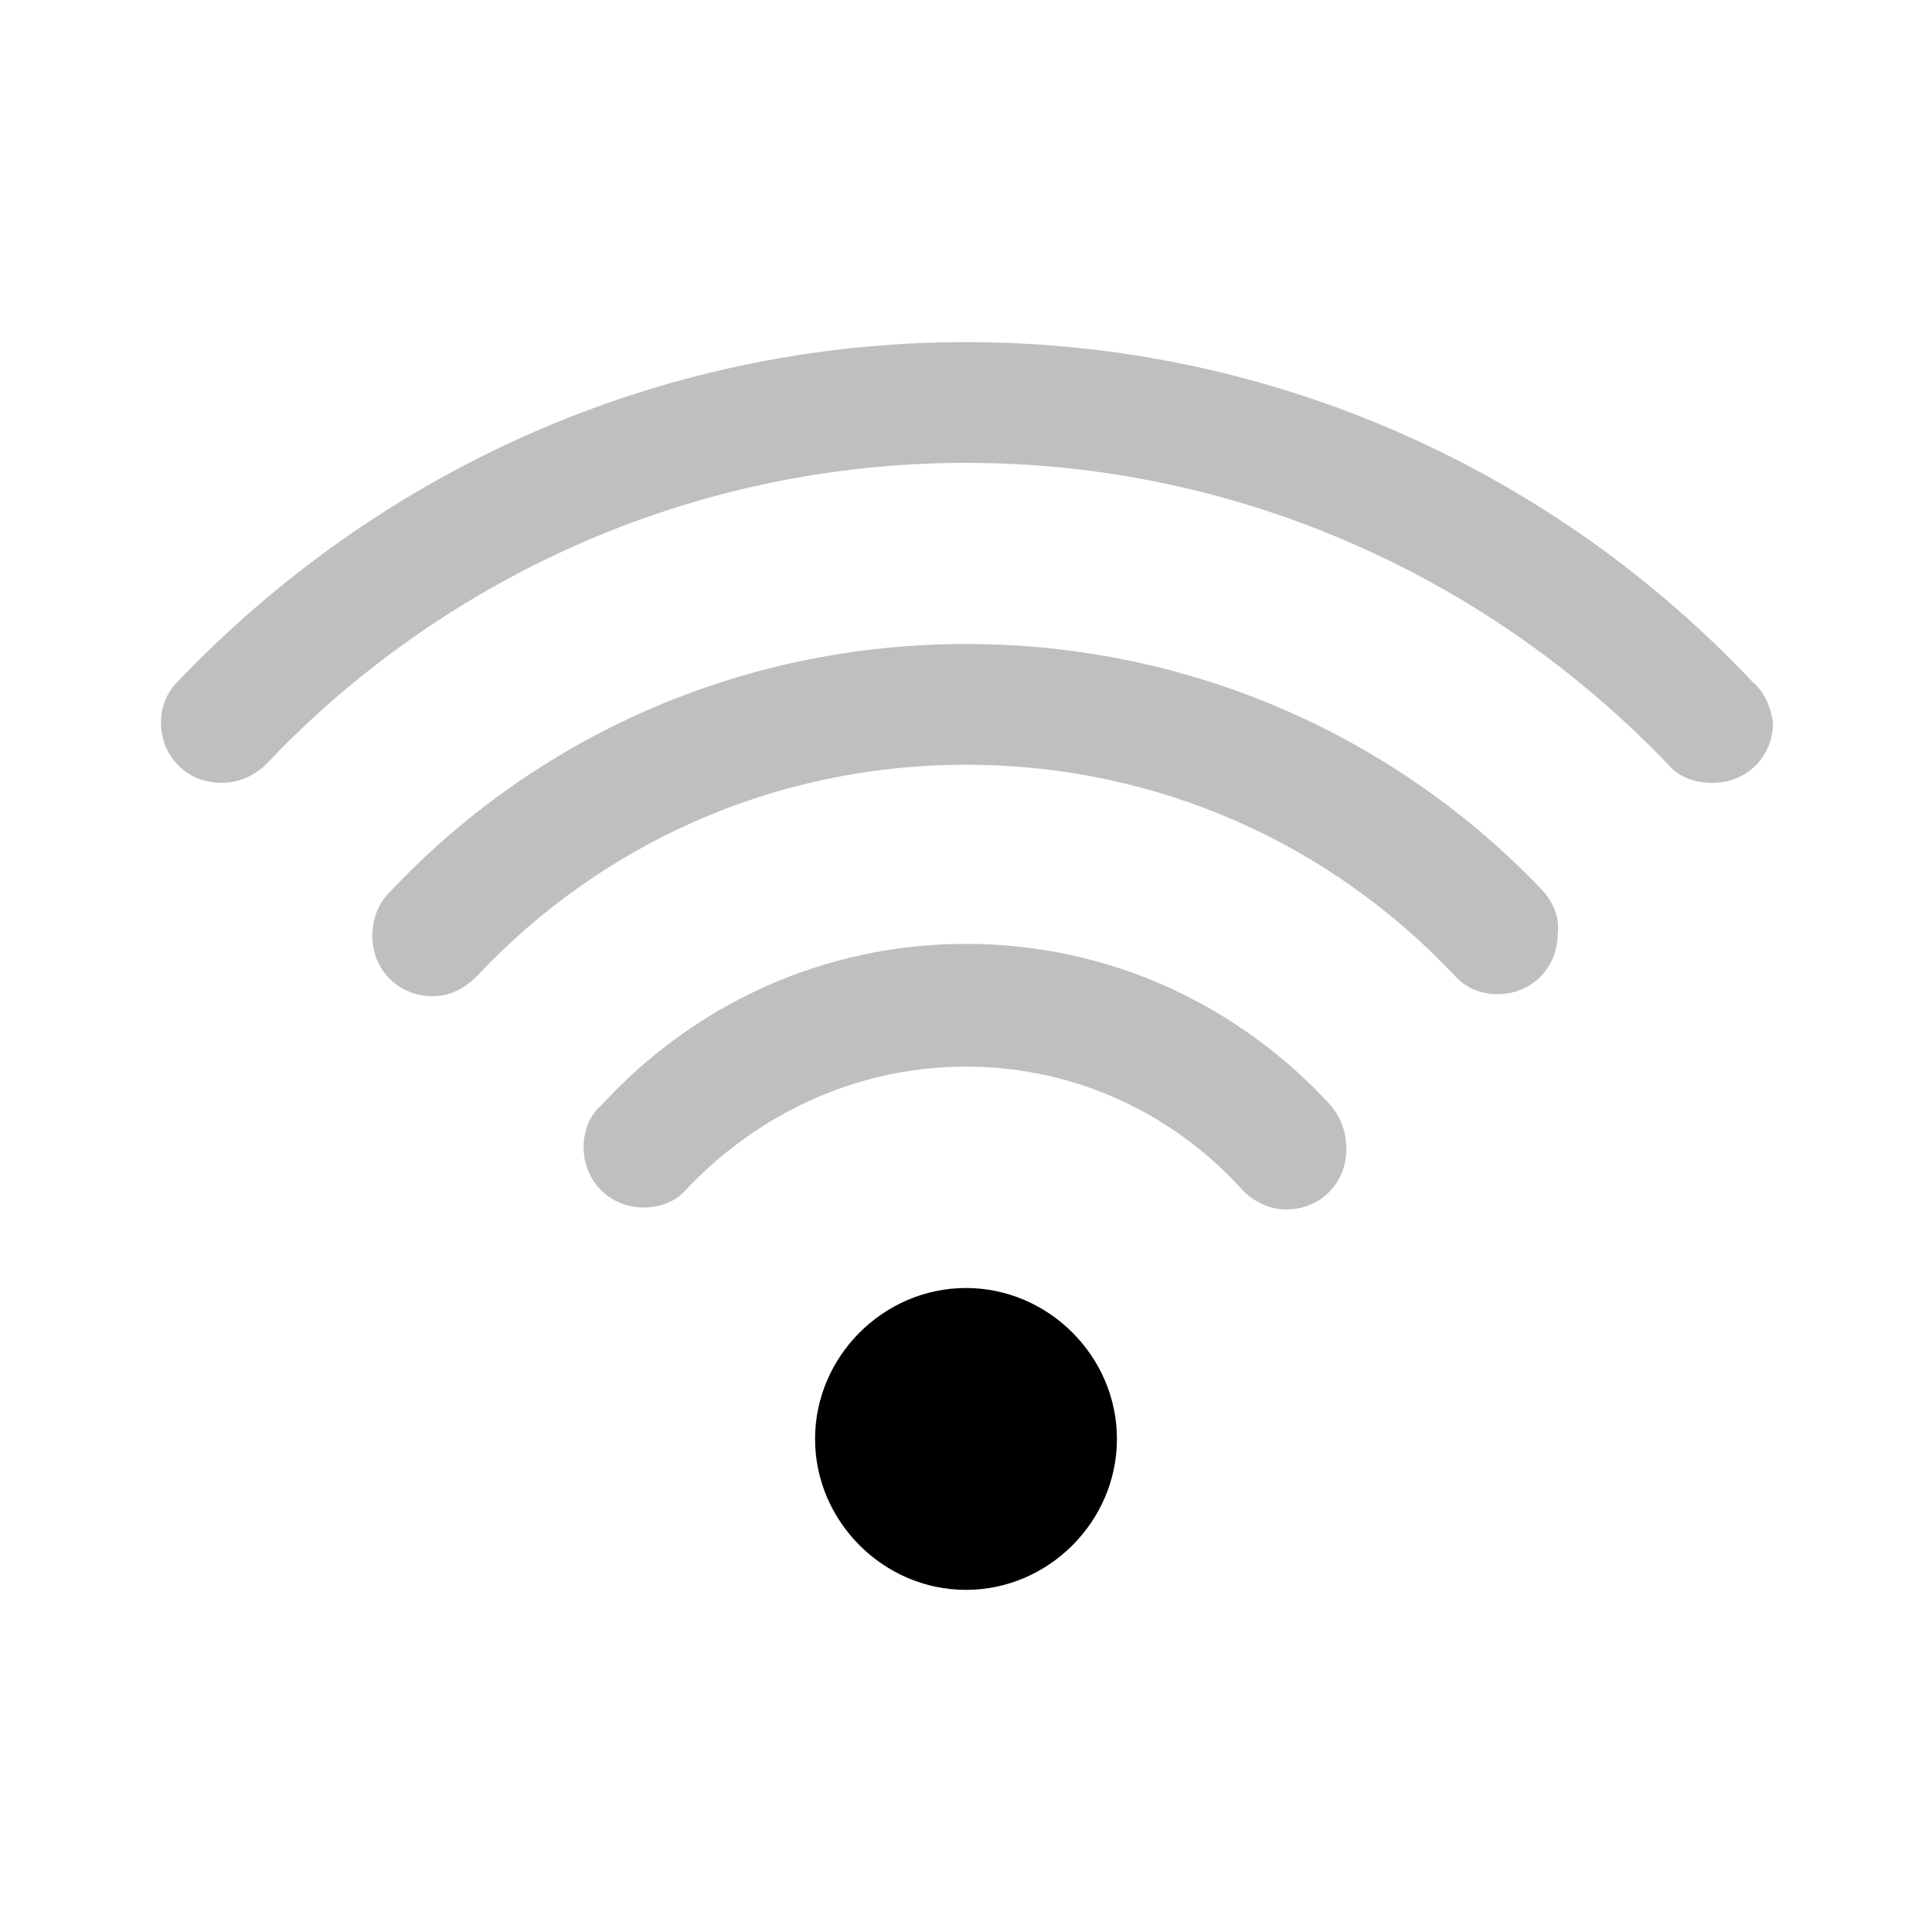
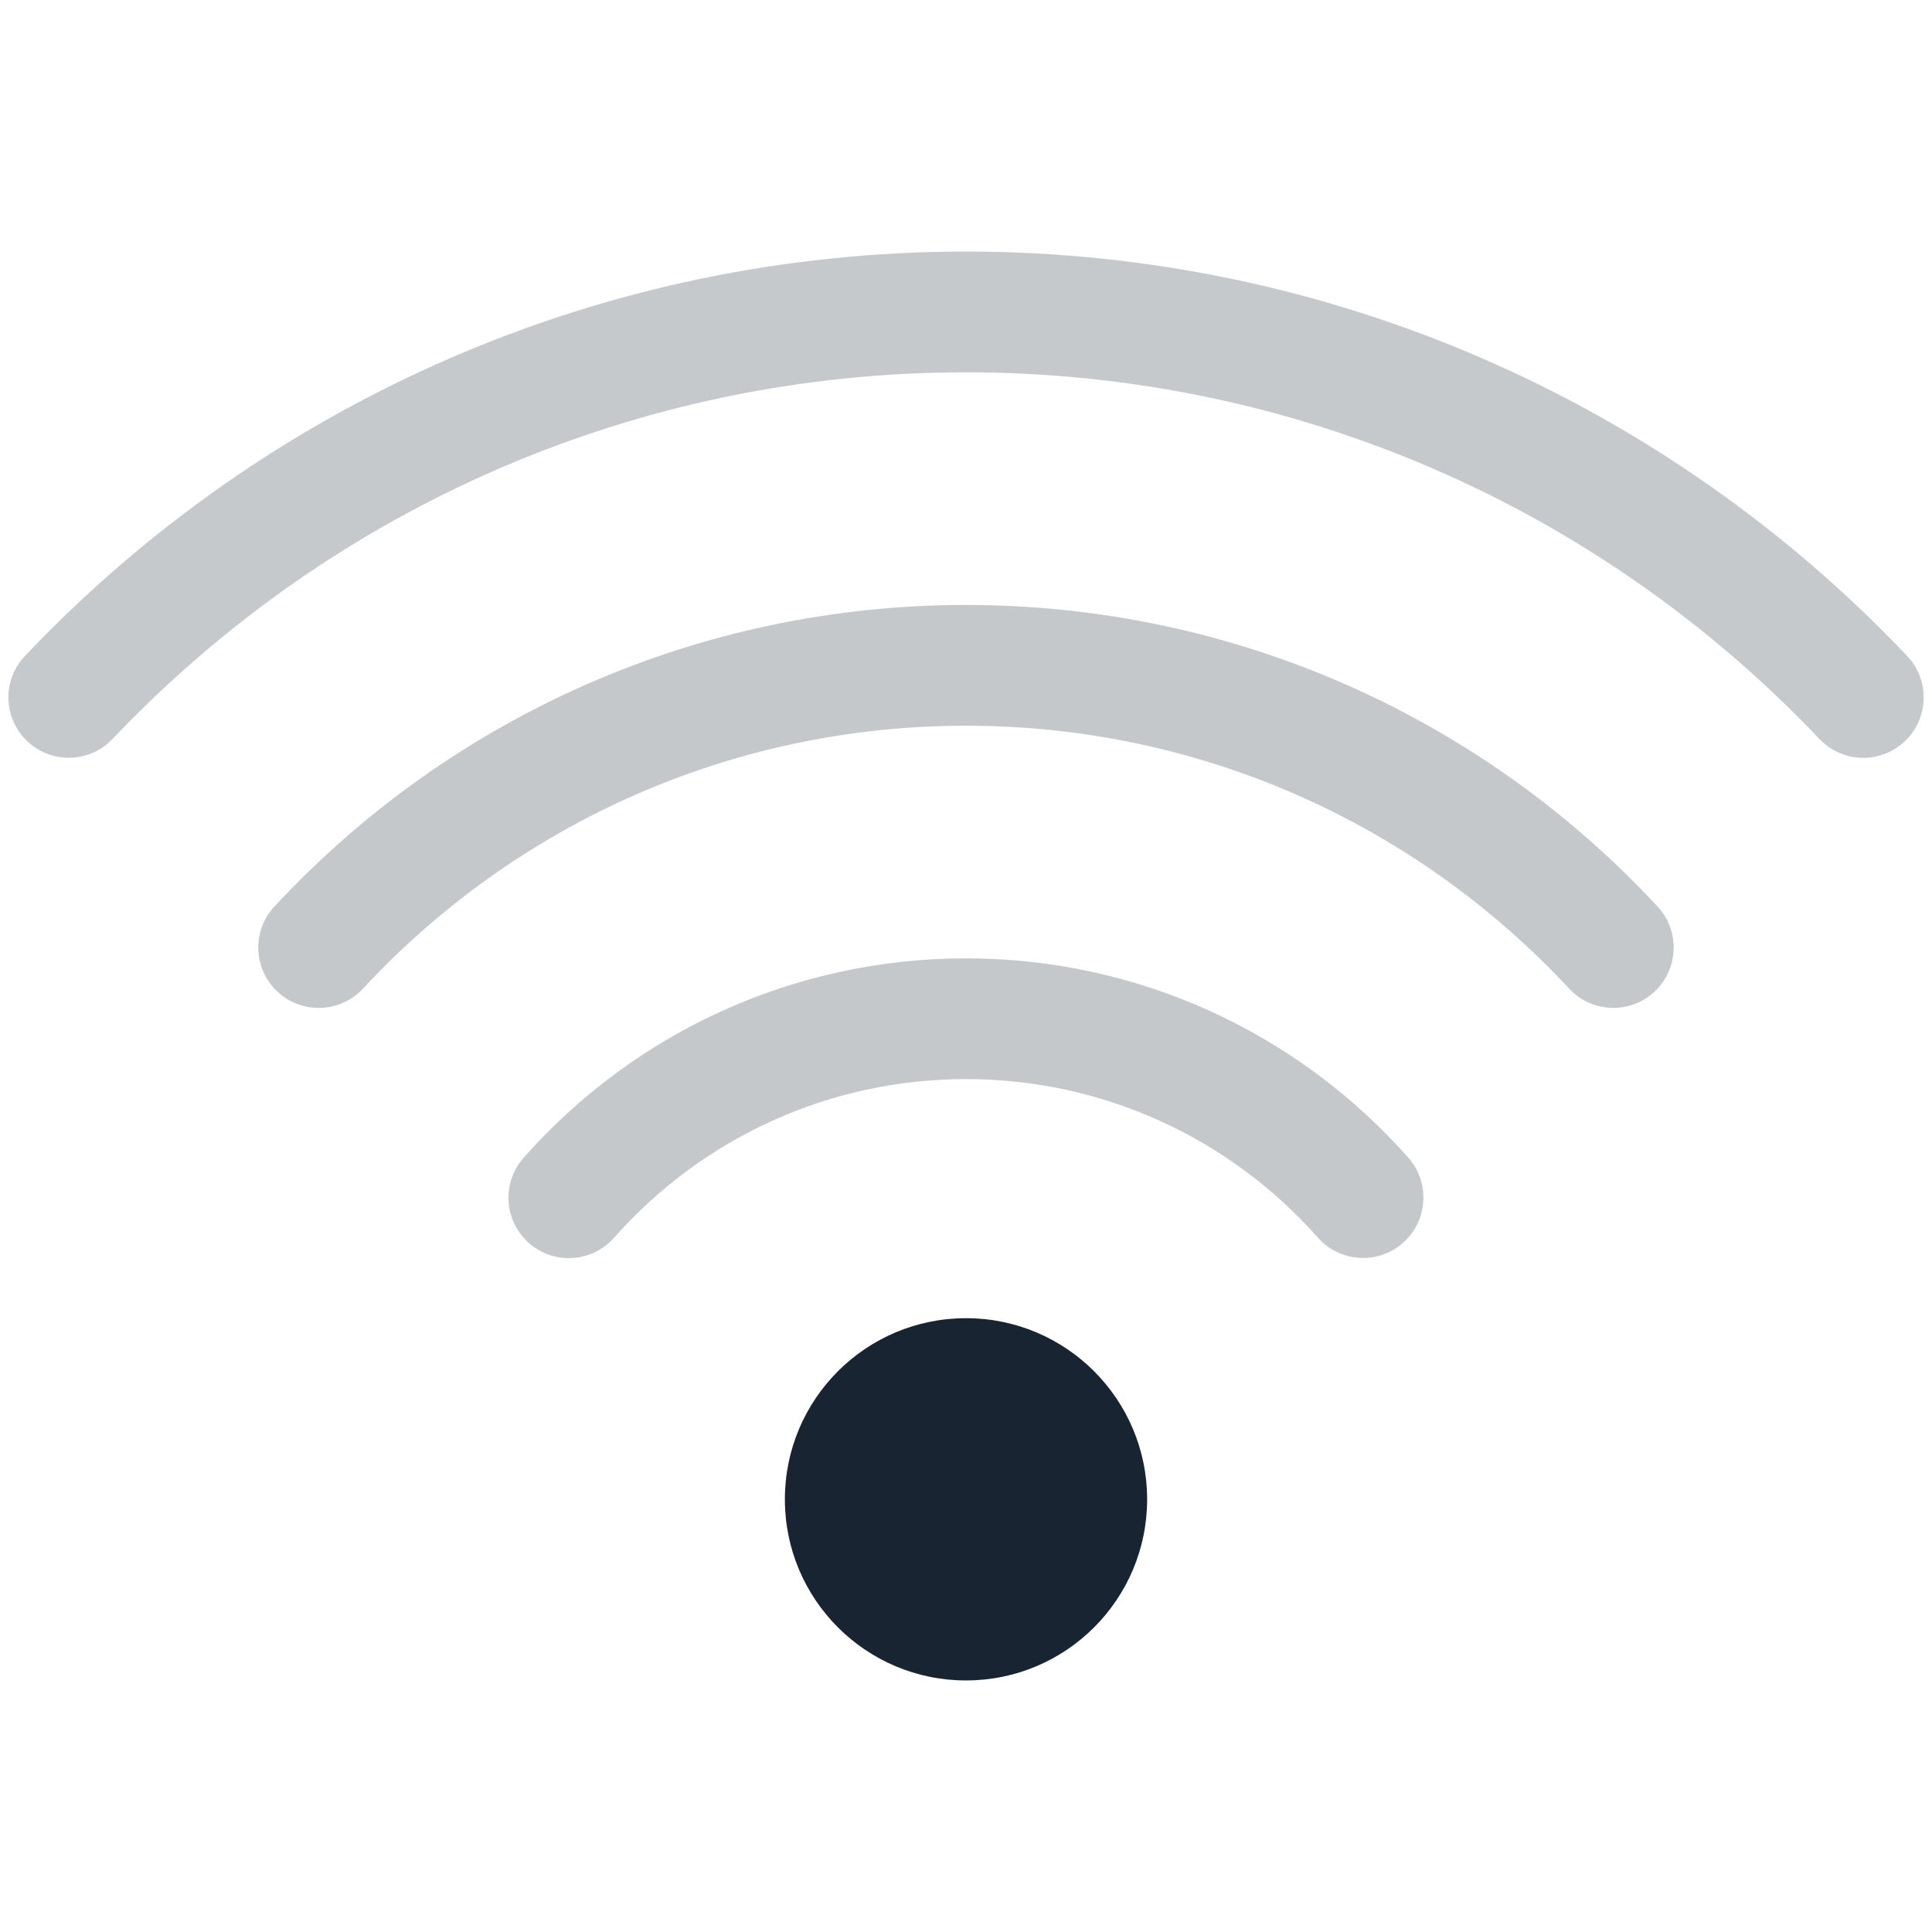
- <svg xmlns="http://www.w3.org/2000/svg" width="40px" height="40px" viewBox="0 0 96 96" version="1.1">
-   <g id="ic_wifi_signal_1_dark" stroke="none" stroke-width="1" fill="none" fill-rule="evenodd">
-     <path d="M66.1,54.9 C61.6,50 55.2,46.9 48,46.9 C40.8,46.9 34.4,50 29.9,54.9 L29.9,54.9 C29.3,55.4 29,56.2 29,57 C29,58.7 30.3,60 32,60 C32.8,60 33.6,59.7 34.1,59.1 L34.1,59.1 C37.6,55.4 42.5,53 48,53 C53.5,53 58.4,55.4 61.8,59.2 L61.8,59.2 C62.3,59.7 63.1,60.1 63.9,60.1 C65.6,60.1 66.9,58.8 66.9,57.1 C66.9,56.2 66.6,55.5 66.1,54.9 L66.1,54.9 Z" id="Path" fill="#000000" fill-rule="nonzero" opacity="0.25" />
-     <path d="M76.7,44.3 C69.5,36.7 59.3,32 48,32 C36.7,32 26.5,36.7 19.3,44.4 L19.3,44.4 C18.8,44.9 18.5,45.7 18.5,46.5 C18.5,48.2 19.8,49.5 21.5,49.5 C22.4,49.5 23.1,49.1 23.7,48.5 C29.8,42 38.4,38 48,38 C57.6,38 66.2,42 72.3,48.5 L72.3,48.5 C72.3,48.5 72.3,48.5 72.4,48.6 L72.4,48.6 C72.9,49.1 73.6,49.4 74.4,49.4 C76.1,49.4 77.4,48.1 77.4,46.4 C77.5,45.6 77.2,44.9 76.7,44.3 L76.7,44.3 Z" id="Path" fill="#000000" fill-rule="nonzero" opacity="0.25" />
-     <path d="M87.1,33.9 L87.1,33.9 C77.3,23.5 63.4,17 48,17 C32.6,17 18.7,23.5 8.8,33.9 L8.8,33.9 C8.3,34.4 8,35.1 8,35.9 C8,37.6 9.3,38.9 11,38.9 C11.8,38.9 12.5,38.6 13.1,38.1 L13.1,38.1 L13.1,38.1 L13.2,38 C21.9,28.8 34.3,23 48,23 C61.7,23 74.1,28.8 82.9,38 C83.4,38.6 84.2,38.9 85.1,38.9 C86.8,38.9 88.1,37.6 88.1,35.9 C88,35.2 87.7,34.4 87.1,33.9" id="Path" fill="#000000" fill-rule="nonzero" opacity="0.25" />
-     <path d="M48,64 C43.9,64 40.5,67.4 40.5,71.5 C40.5,75.6 43.9,79 48,79 C52.1,79 55.5,75.6 55.5,71.5 C55.5,67.4 52.1,64 48,64" id="Path" fill="#000000" fill-rule="nonzero" />
+ <svg xmlns="http://www.w3.org/2000/svg" width="40px" height="40px" viewBox="0 0 24 24" version="1.1">
+   <g id="开放备份-8" stroke="none" stroke-width="1" fill="none" fill-rule="evenodd">
+     <g id="ic_wlan" transform="translate(0, 3.125)" fill="#182431" fill-rule="nonzero">
+       <rect id="Rectangle" x="9.75" y="13.25" width="4.5" height="4.5" rx="2.25" />
+       <path d="M17.494,11.255 C17.768,11.565 17.739,12.039 17.429,12.314 C17.119,12.588 16.645,12.559 16.371,12.249 C15.269,11.005 13.694,10.28 12,10.28 C10.305,10.28 8.73,11.006 7.628,12.251 C7.354,12.561 6.88,12.59 6.569,12.315 C6.259,12.041 6.23,11.567 6.505,11.257 C7.888,9.693 9.871,8.78 12,8.78 C14.128,8.78 16.11,9.693 17.494,11.255 Z" id="Path" opacity="0.251" />
+       <path d="M20.59,8.135 C20.872,8.438 20.855,8.913 20.552,9.195 C20.248,9.477 19.774,9.459 19.492,9.156 C17.568,7.087 14.881,5.89 12,5.89 C9.119,5.89 6.431,7.087 4.508,9.157 C4.226,9.46 3.751,9.477 3.448,9.195 C3.144,8.913 3.127,8.439 3.409,8.136 C5.613,5.764 8.697,4.39 12,4.39 C15.302,4.39 18.386,5.763 20.59,8.135 Z" id="Path" opacity="0.253" />
+       <path d="M23.691,5.023 C23.976,5.323 23.963,5.798 23.663,6.083 C23.362,6.368 22.888,6.356 22.603,6.056 C19.86,3.166 16.064,1.5 12,1.5 C7.937,1.5 4.141,3.165 1.398,6.055 C1.113,6.355 0.638,6.367 0.338,6.082 C0.038,5.797 0.025,5.322 0.311,5.022 C3.334,1.837 7.521,1.42108547e-14 12,1.42108547e-14 C16.479,1.42108547e-14 20.667,1.838 23.691,5.023 Z" id="Path" opacity="0.249" />
+     </g>
  </g>
</svg>
